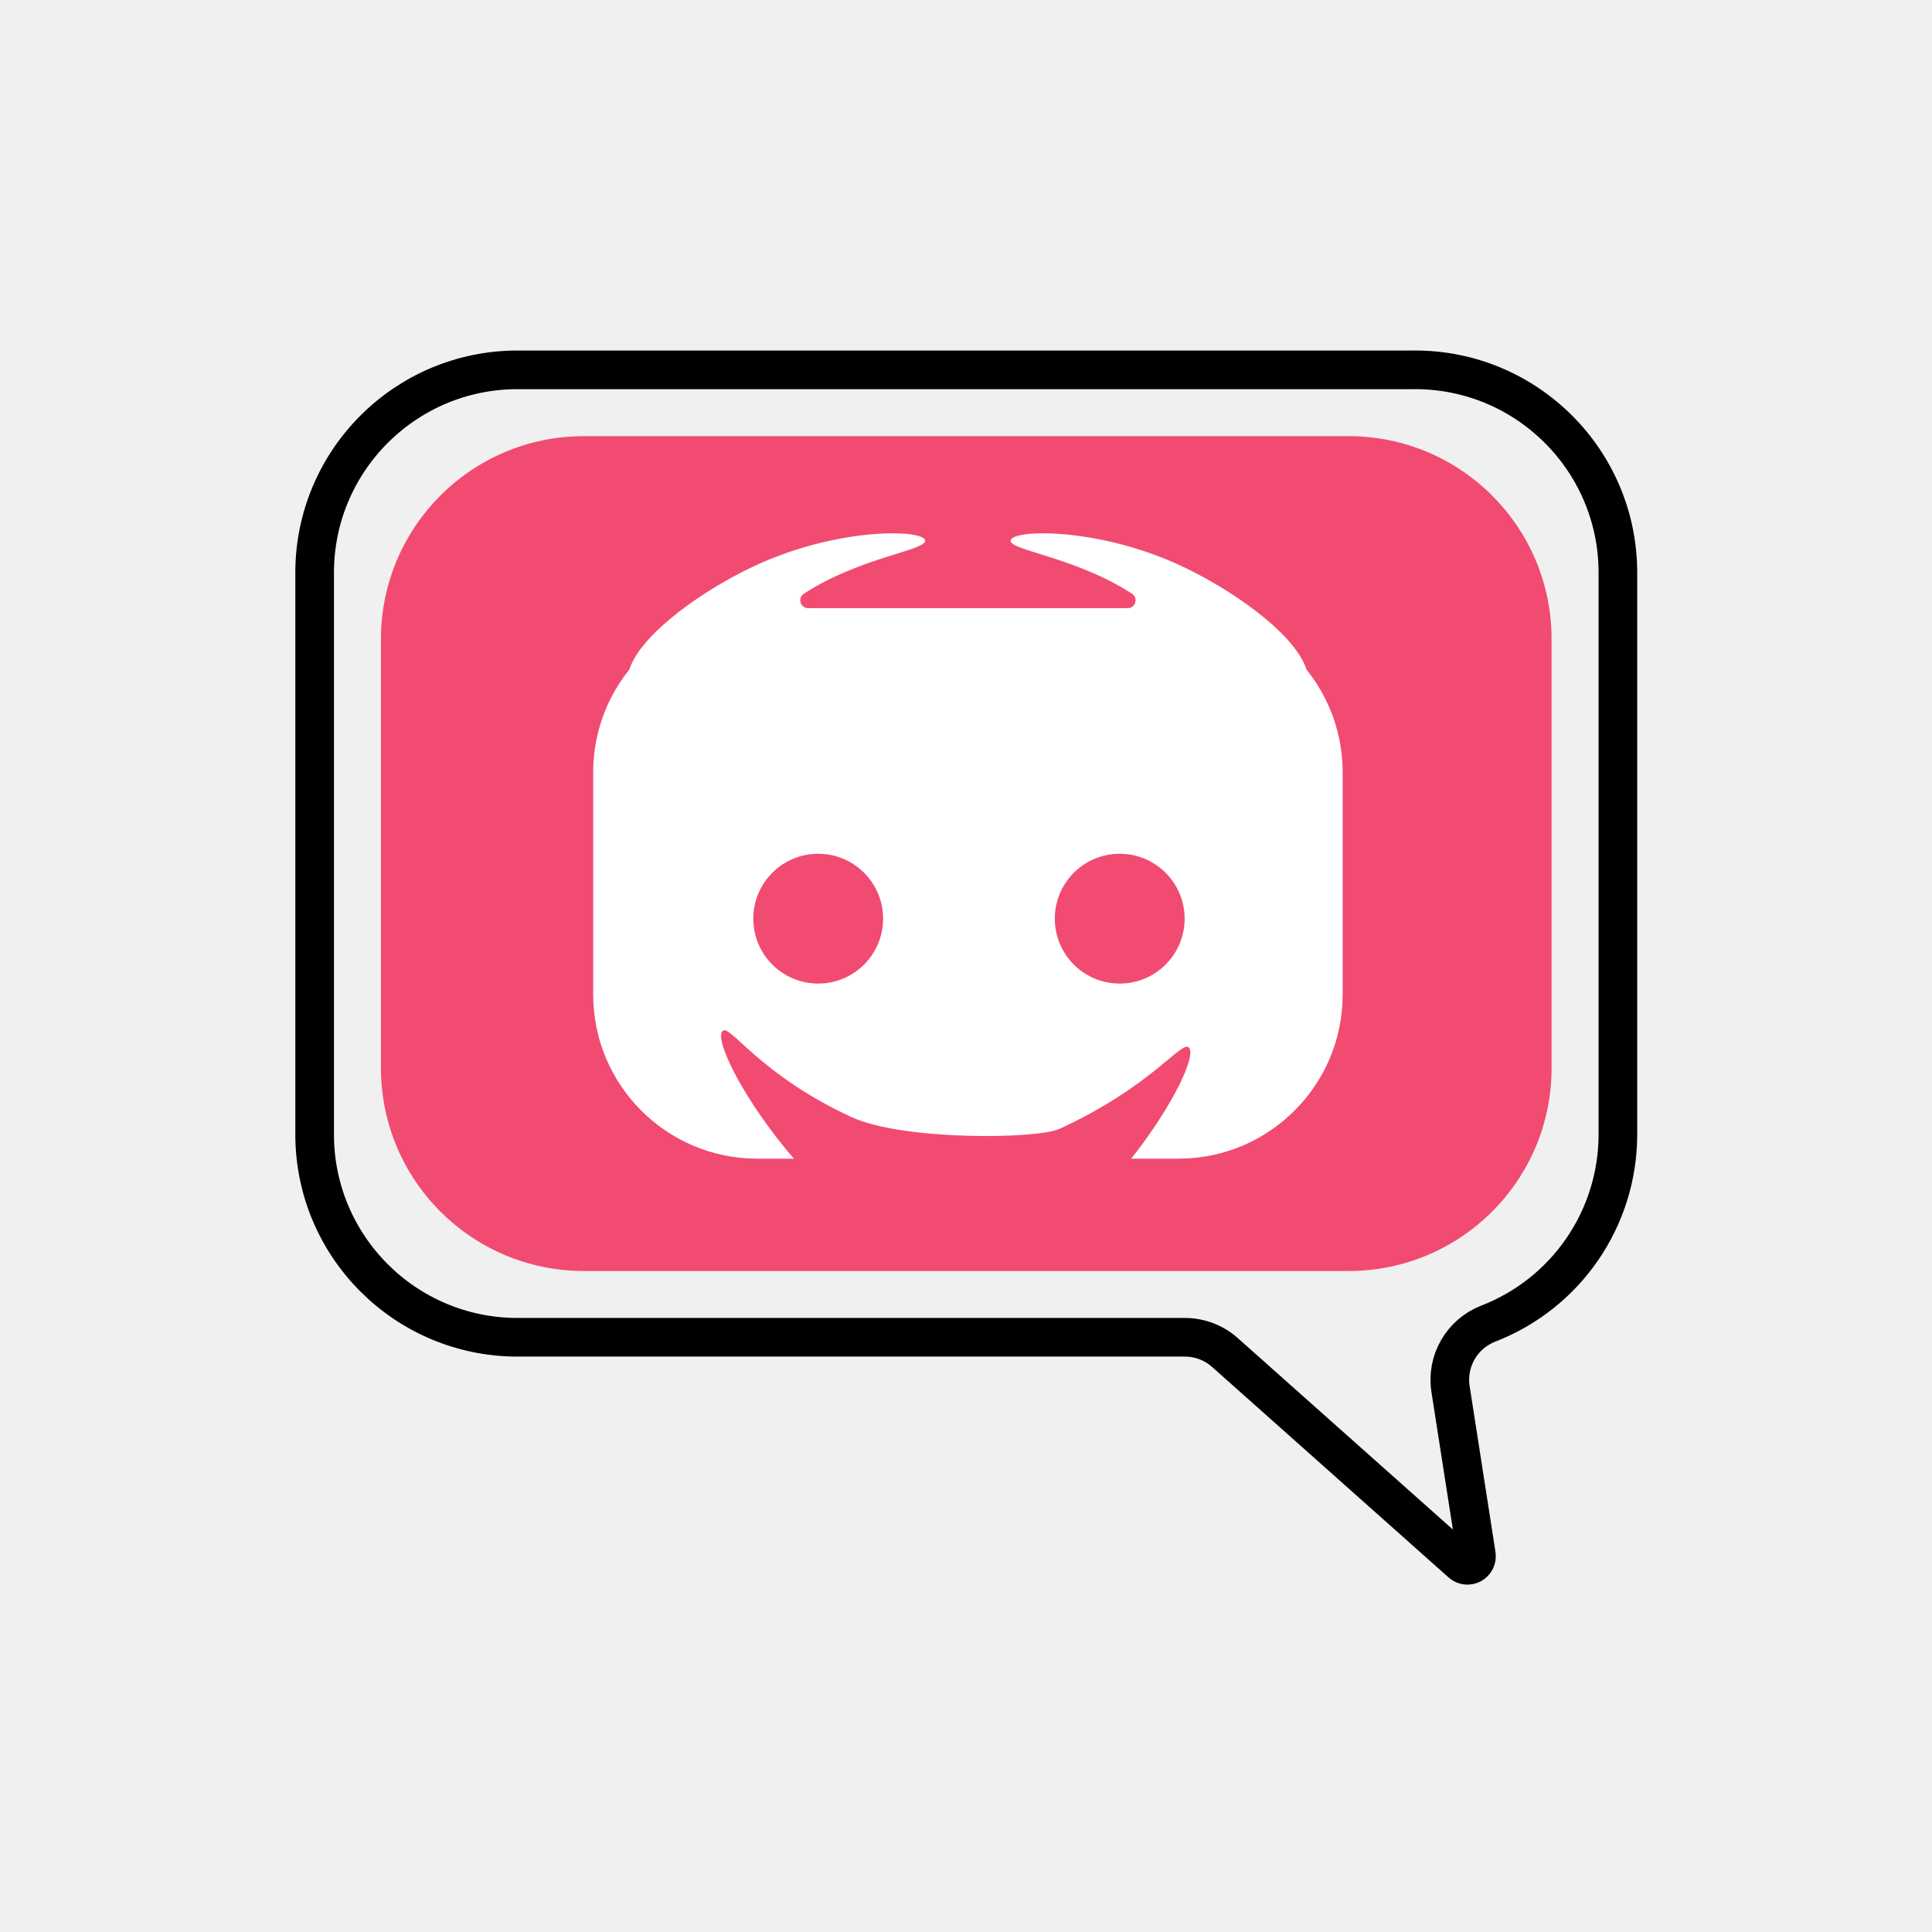
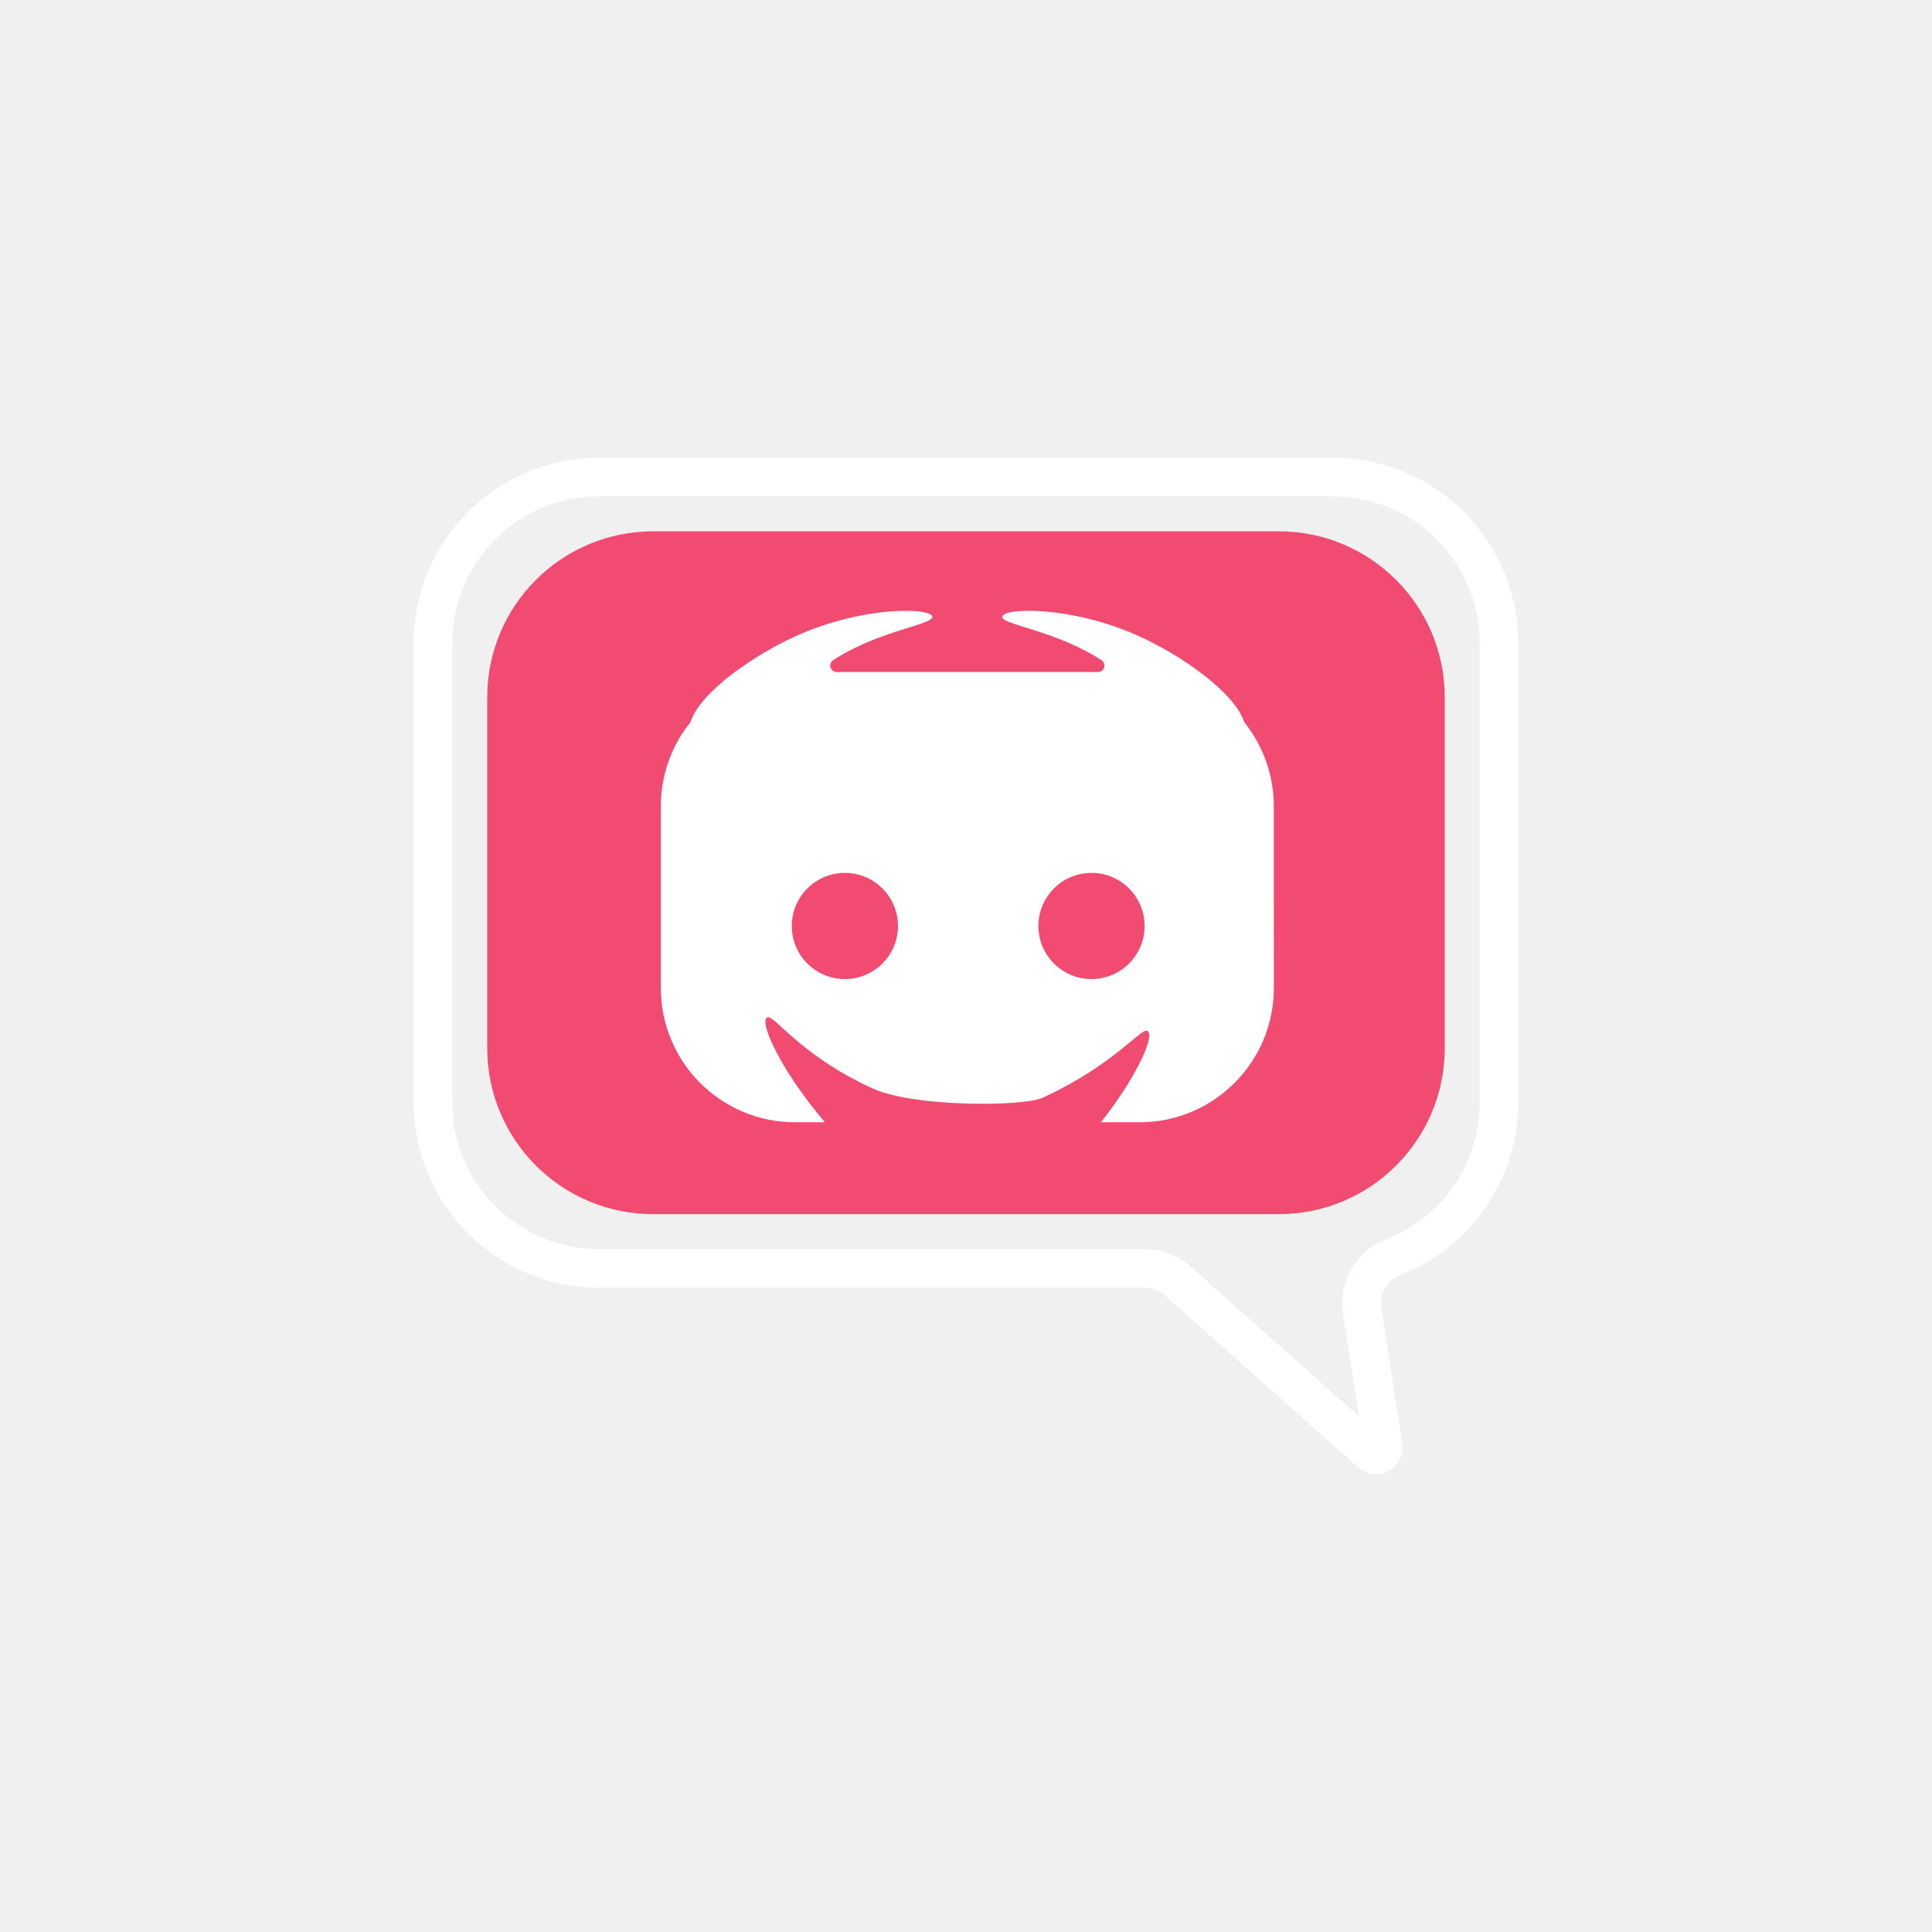
<svg xmlns="http://www.w3.org/2000/svg" width="350" height="350" viewBox="0 0 350 350">
  <g id="_7" data-name="7" transform="translate(-7179 -2204)">
-     <g id="Group_12222" data-name="Group 12222" transform="translate(88.52 389.353)">
-       <g id="Group_12221" data-name="Group 12221">
-         <path id="Path_7935" data-name="Path 7935" d="M1111.3,606.663H972.746a36.757,36.757,0,0,0-36.757,36.757v77.72A36.757,36.757,0,0,0,972.746,757.9H1111.3a36.758,36.758,0,0,0,36.758-36.757V643.42a36.758,36.758,0,0,0-36.758-36.757" transform="translate(6223.505 1287)" fill="#f14b72" />
-         <path id="Path_7936" data-name="Path 7936" d="M1110.209,707.812a29.737,29.737,0,0,1-29.738,29.737h-8.564c7.458-9.438,11.854-18.637,10.447-20.125-1.308-1.383-6.67,7.018-23.429,14.719-4.146,1.9-28.389,2.143-37.629-2.1-16.759-7.7-22.121-17-23.429-15.62-1.556,1.646,3.986,12.726,12.921,23.13h-6.612a29.738,29.738,0,0,1-29.738-29.737V667.561a29.6,29.6,0,0,1,6.4-18.43,1.406,1.406,0,0,0,.225-.415c2.267-6.531,13.986-14.708,23.548-18.974,14.7-6.557,29.492-6.194,29.959-4.218.428,1.815-11.7,3-21.971,9.675a1.425,1.425,0,0,0,.767,2.622h57.908a1.425,1.425,0,0,0,.766-2.622c-10.266-6.679-22.4-7.86-21.97-9.675.466-1.976,15.263-2.339,29.959,4.218,9.557,4.264,21.272,12.439,23.545,18.966a1.433,1.433,0,0,0,.225.414,29.614,29.614,0,0,1,6.409,18.439Z" transform="translate(6223.505 1287)" fill="#fff" />
-         <path id="Path_7937" data-name="Path 7937" d="M1123.315,594.647H960.732A36.757,36.757,0,0,0,923.975,631.4v101.75a36.757,36.757,0,0,0,36.757,36.757h120.891a10.931,10.931,0,0,1,7.268,2.767l42.845,38.136a1.635,1.635,0,0,0,2.7-1.473l-4.681-30.036a10.909,10.909,0,0,1,6.817-11.861,36.767,36.767,0,0,0,23.5-34.291V631.4a36.757,36.757,0,0,0-36.757-36.757h0" transform="translate(6223.505 1287)" fill="none" stroke="#000" stroke-width="7" />
-         <path id="Path_7938" data-name="Path 7938" d="M1069.259,682.327a11.759,11.759,0,1,0,1.126,0q-.562-.027-1.126,0" transform="translate(6223.505 1287)" fill="#f14b72" />
+     <g id="Group_12222" data-name="Group 12222" transform="translate(109.962 408.778)">
+       <g id="Group_12221" data-name="Group 12221" transform="translate(7147.48 1881.647)">
+         <path id="Path_7935" data-name="Path 7935" d="M1079.382,606.663H966.054a30.065,30.065,0,0,0-30.065,30.065V700.3a30.065,30.065,0,0,0,30.065,30.065h113.328a30.066,30.066,0,0,0,30.066-30.065V636.728a30.066,30.066,0,0,0-30.066-30.065" transform="translate(-926.162 -596.835)" fill="#f14b72" />
+         <path id="Path_7936" data-name="Path 7936" d="M1085.491,692.6a24.323,24.323,0,0,1-24.324,24.323h-7.005c6.1-7.72,9.7-15.244,8.545-16.461-1.07-1.131-5.456,5.74-19.163,12.039-3.391,1.558-23.221,1.753-30.779-1.72-13.708-6.3-18.094-13.907-19.163-12.776-1.273,1.346,3.26,10.409,10.569,18.919h-5.408A24.324,24.324,0,0,1,974.438,692.6V659.678a24.213,24.213,0,0,1,5.236-15.075,1.151,1.151,0,0,0,.184-.339c1.854-5.342,11.44-12.03,19.261-15.52,12.021-5.363,24.123-5.066,24.5-3.45.35,1.485-9.573,2.451-17.971,7.914a1.166,1.166,0,0,0,.627,2.145h47.365a1.166,1.166,0,0,0,.627-2.145c-8.4-5.463-18.321-6.429-17.97-7.914.381-1.616,12.484-1.913,24.5,3.45,7.817,3.488,17.4,10.174,19.259,15.513a1.173,1.173,0,0,0,.184.339,24.22,24.22,0,0,1,5.242,15.082Z" transform="translate(-933.162 -600.038)" fill="#fff" />
+         <path id="Path_7937" data-name="Path 7937" d="M1087.024,594.647H954.04a30.066,30.066,0,0,0-30.065,30.065v83.226A30.065,30.065,0,0,0,954.04,738h98.882a8.941,8.941,0,0,1,5.945,2.263l35.045,31.193a1.337,1.337,0,0,0,2.211-1.2l-3.829-24.568a8.923,8.923,0,0,1,5.576-9.7,30.073,30.073,0,0,0,19.22-28.048V624.712a30.065,30.065,0,0,0-30.065-30.065h0" transform="translate(-923.975 -594.647)" fill="none" stroke="#fff" stroke-width="7" />
+         <path id="Path_7938" data-name="Path 7938" d="M1067.237,682.325a9.619,9.619,0,1,0,.921,0c-.307-.015-.614-.015-.921,0" transform="translate(-948.403 -610.607)" fill="#f14b72" />
      </g>
-       <path id="Path_7939" data-name="Path 7939" d="M1014.635,682.327a11.758,11.758,0,1,0,1.128,0q-.564-.027-1.128,0" transform="translate(6223.505 1287)" fill="#f14b72" />
+       <path id="Path_7939" data-name="Path 7939" d="M1012.613,682.325a9.618,9.618,0,1,0,.923,0q-.461-.022-.923,0" transform="translate(6209.022 1271.04)" fill="#f14b72" />
    </g>
    <rect id="Rectangle_77" data-name="Rectangle 77" width="350" height="350" transform="translate(7179 2204)" fill="none" />
  </g>
</svg>
